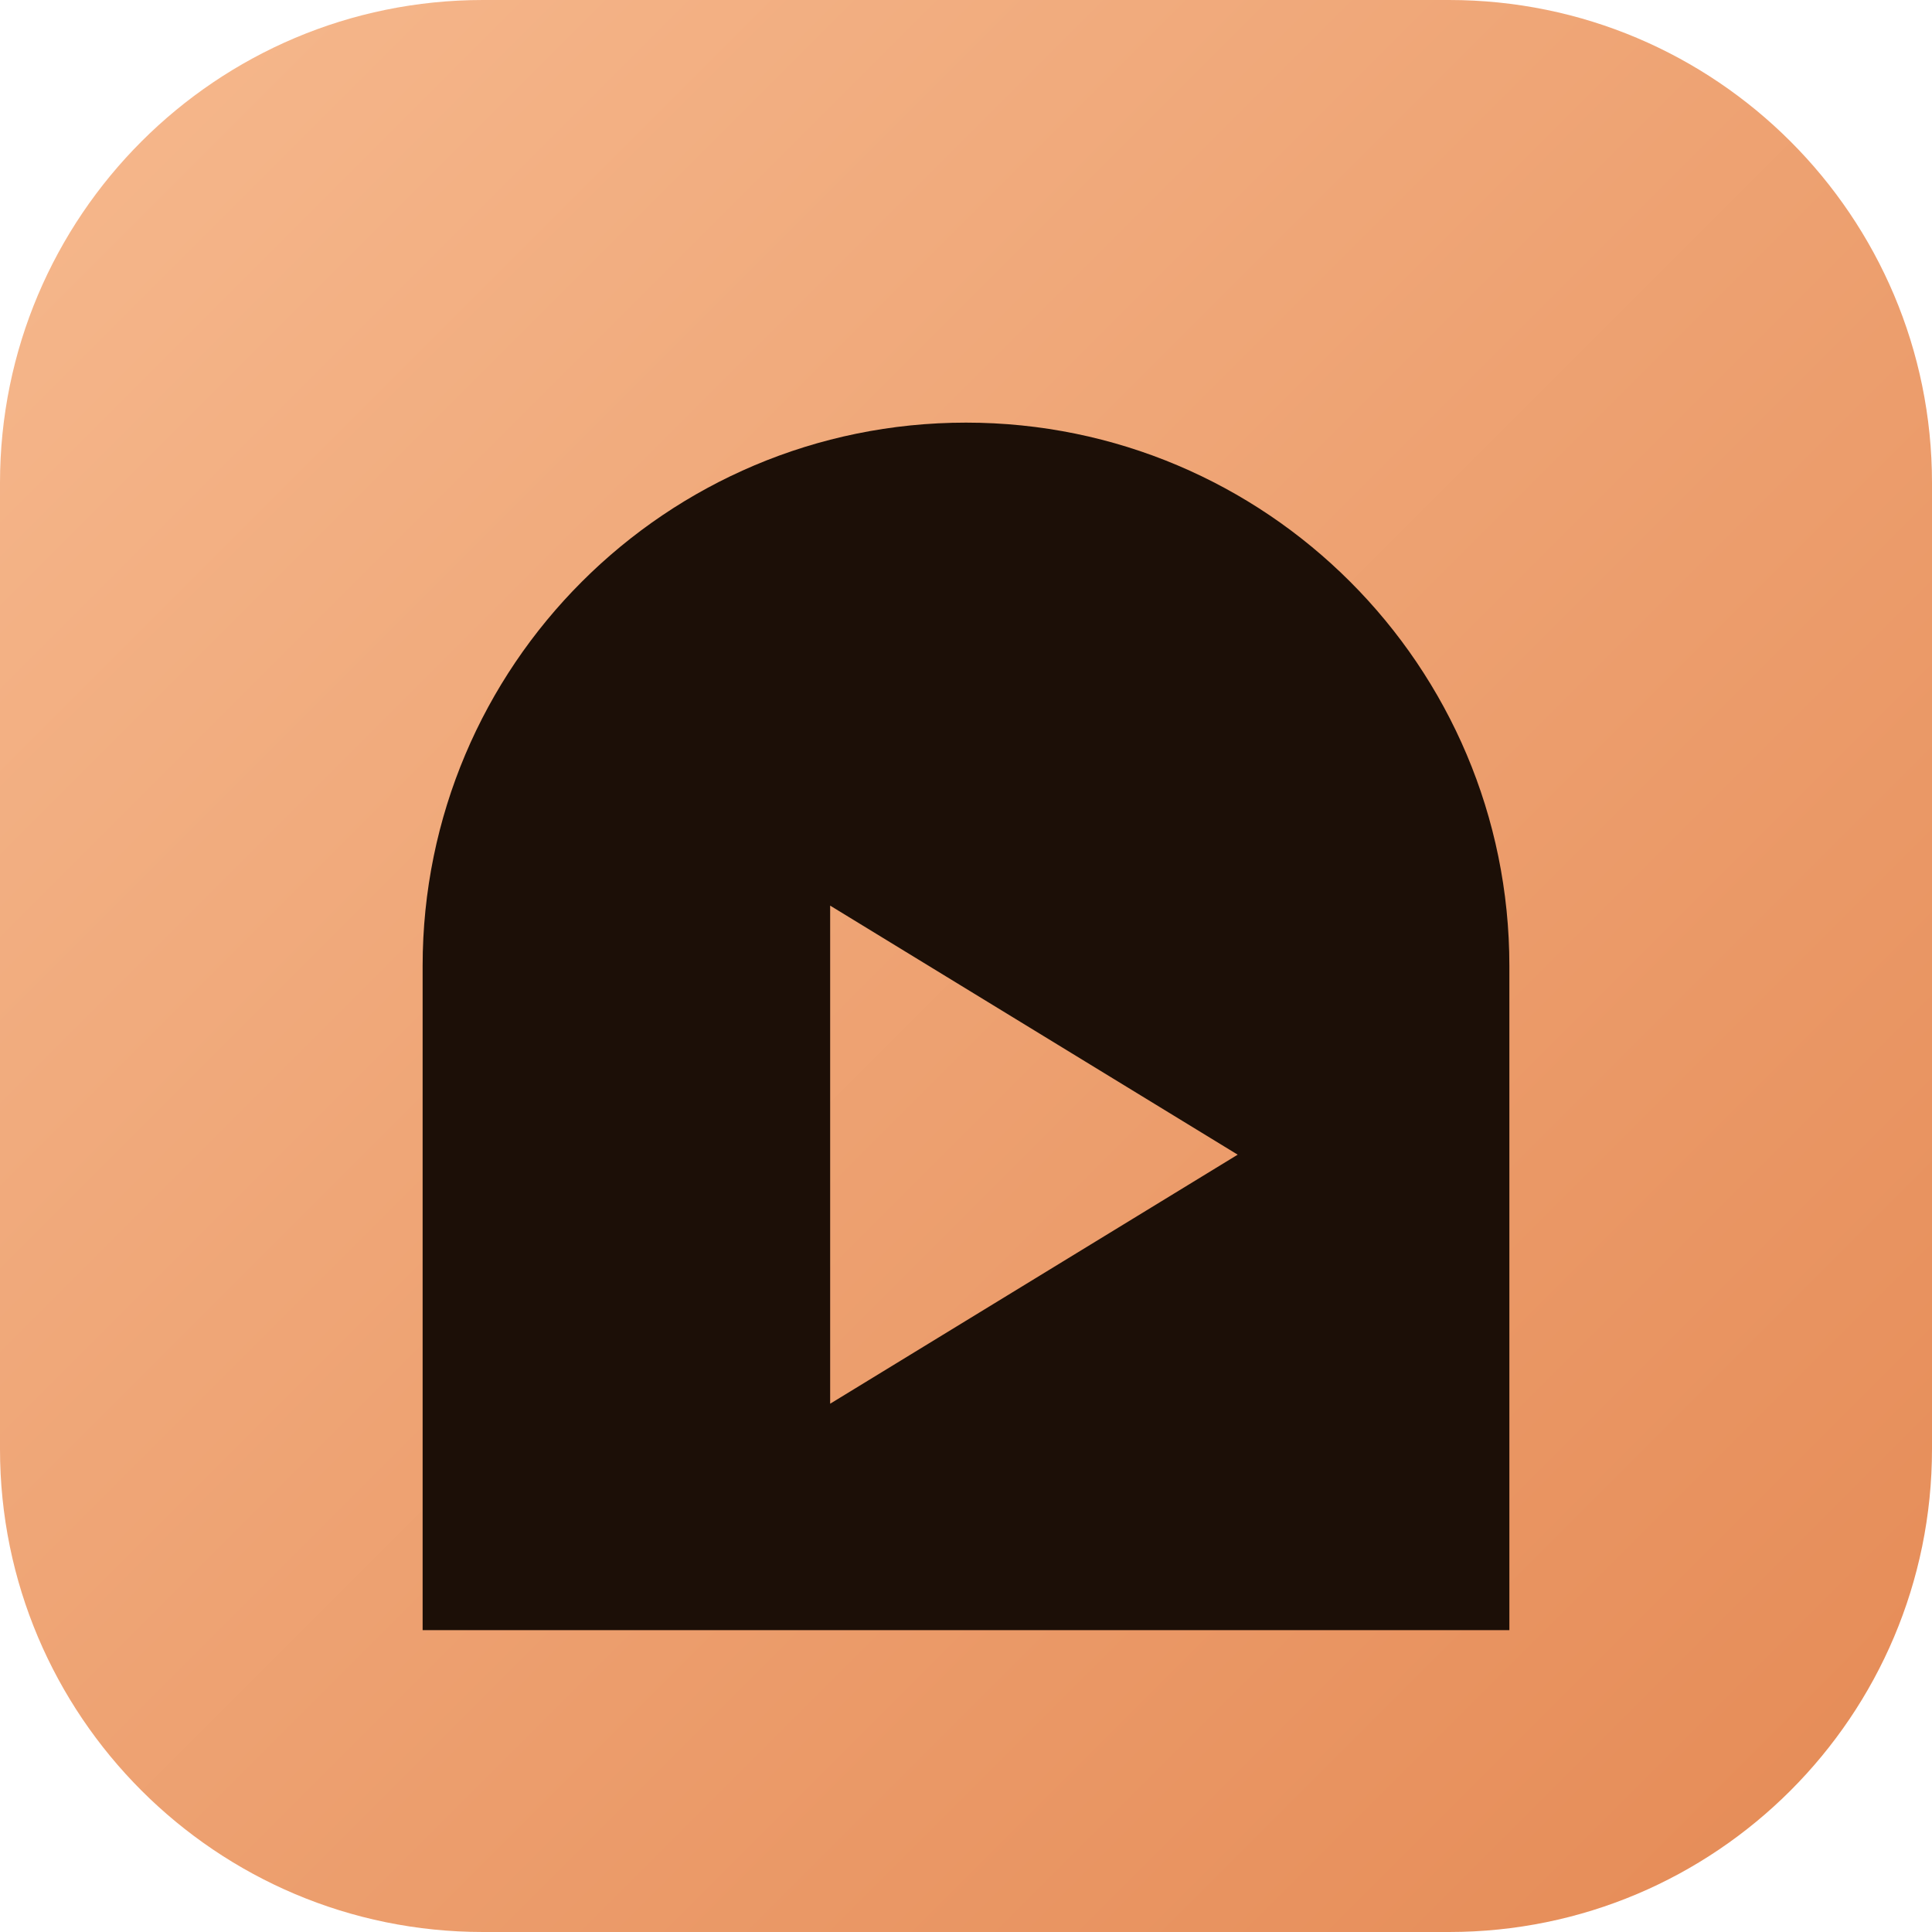
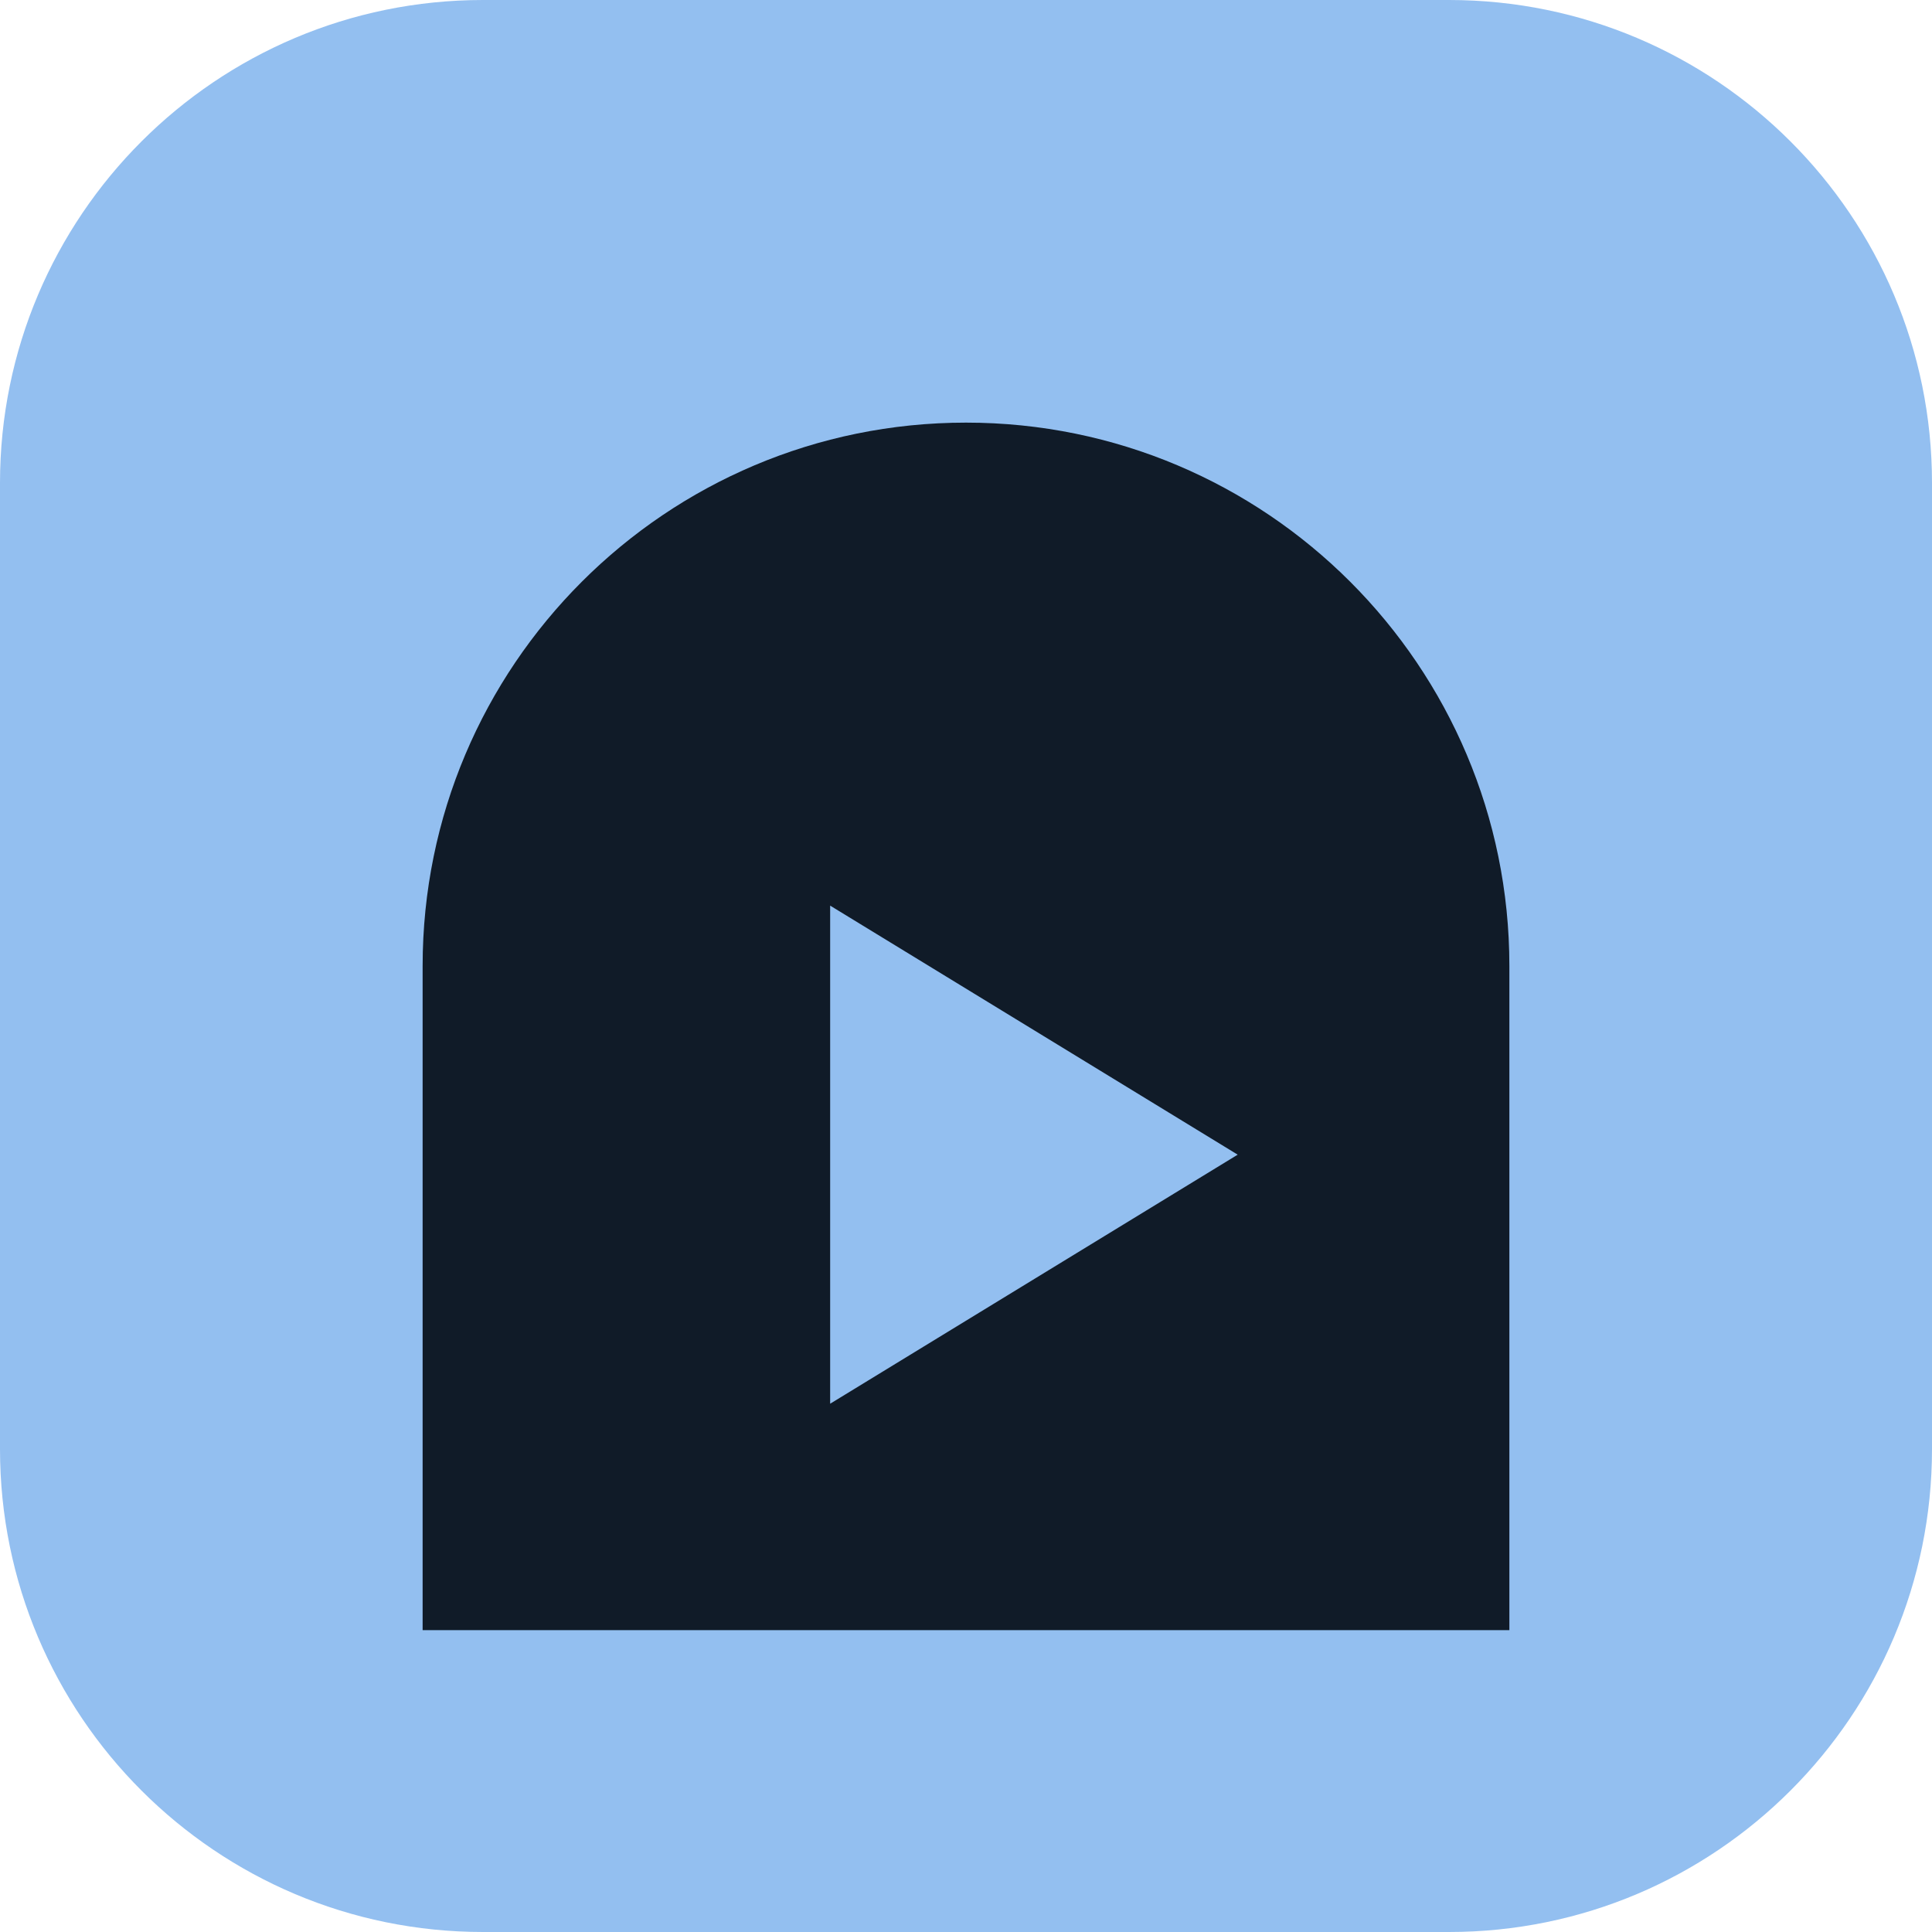
<svg xmlns="http://www.w3.org/2000/svg" viewBox="0 0 64 64">
-   <defs>
-     <linearGradient id="g" x1="0" y1="0" x2="1" y2="1">
-       <stop offset="0" stop-color="#F6B98E" />
-       <stop offset="1" stop-color="#E58A55" />
-     </linearGradient>
-   </defs>
-   <rect width="64" height="64" rx="16" fill="url(#g)" />
-   <path fill="#1C0F07" fill-rule="evenodd" d="M14 54V32a18 18 0 0 1 36 0v22Zm13.5-24v16.5L41 38.25Z" />
+   <rect width="64" height="64" rx="16" fill="#93BFF0" />
+   <path fill="#101B28" fill-rule="evenodd" d="M14 54V32a18 18 0 0 1 36 0v22Zm13.5-24v16.5L41 38.25Z" />
</svg>
